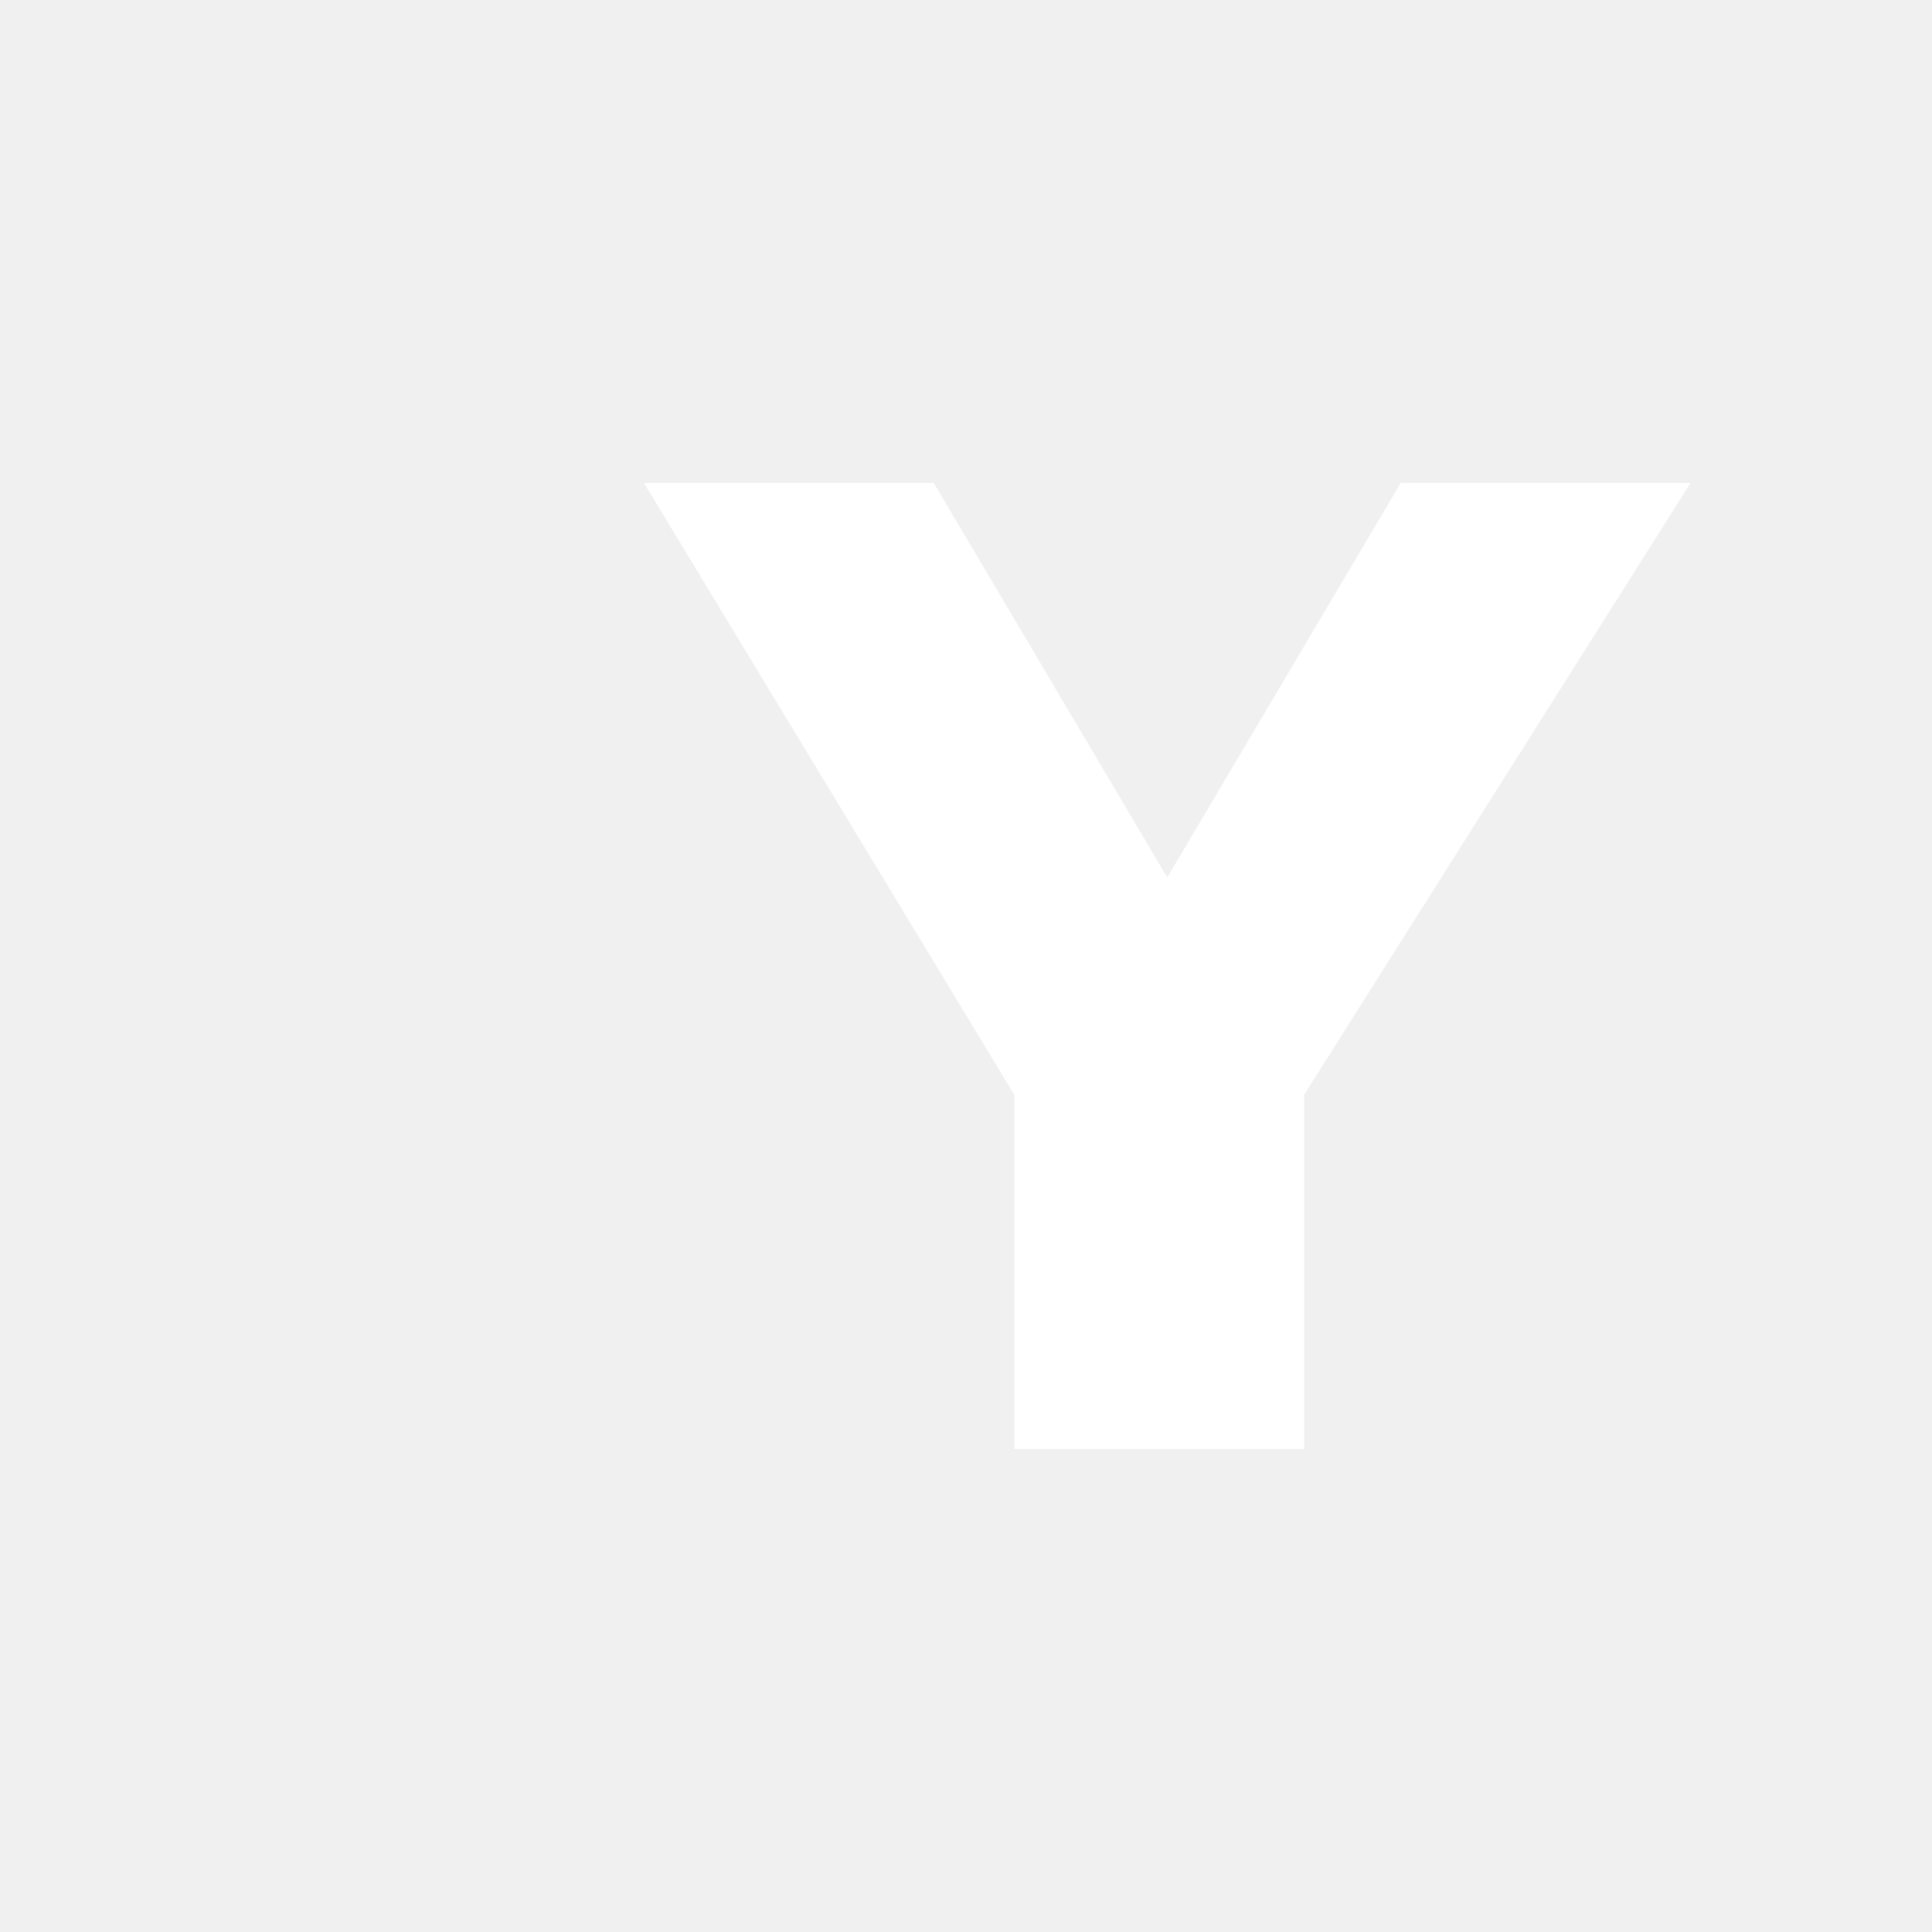
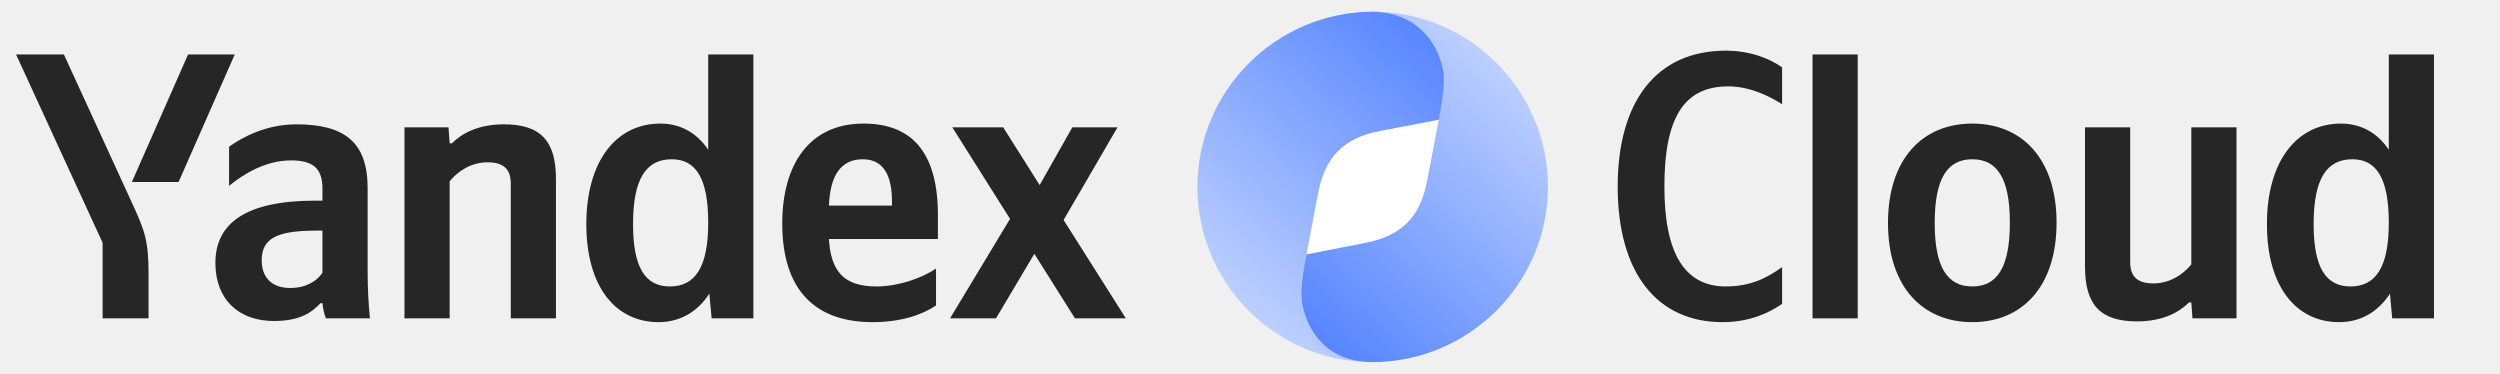
- <svg xmlns="http://www.w3.org/2000/svg" width="48" height="48" viewBox="0 0 48 48" role="img" aria-label="Yandex Cloud">
-   <path fill="#ffffff" d="M16 12h7.2l5.8 9.8L34.8 12H42L32.4 27.2V36h-7.2V27.2z" />
+ <svg xmlns="http://www.w3.org/2000/svg" width="214" height="32" viewBox="0 0 214 32" fill="none">
+   <path d="M12.717 27.25V23.415C12.717 20.523 12.36 19.677 11.255 17.273L5.47 4.663H1.375L8.785 20.782V27.25H12.717ZM15.285 15.582L20.095 4.663H16.098L11.287 15.582H15.285ZM56.365 27.575C58.185 27.575 59.68 26.73 60.72 25.137L60.915 27.25H64.49V4.663H60.623V12.82C59.648 11.357 58.218 10.578 56.528 10.578C52.79 10.578 50.19 13.73 50.19 19.19C50.19 24.585 52.725 27.575 56.365 27.575ZM80.123 26.145V22.992C78.92 23.805 76.905 24.52 75.02 24.52C72.192 24.52 71.12 23.188 70.957 20.457H80.285V18.41C80.285 12.723 77.782 10.578 73.915 10.578C69.203 10.578 66.96 14.185 66.96 19.125C66.96 24.812 69.755 27.575 74.695 27.575C77.165 27.575 78.985 26.925 80.123 26.145ZM31.47 16.102C31.47 12.137 29.455 10.643 25.36 10.643C22.825 10.643 20.777 11.715 19.608 12.56V15.908C20.843 14.9 22.727 13.73 24.905 13.73C26.758 13.73 27.602 14.38 27.602 16.135V17.175H26.985C21.07 17.175 18.438 19.093 18.438 22.505C18.438 25.657 20.453 27.477 23.442 27.477C25.718 27.477 26.692 26.73 27.44 25.95H27.602C27.635 26.372 27.765 26.925 27.895 27.25H31.665C31.535 25.918 31.47 24.585 31.47 23.253V16.102ZM38.49 15.518C39.205 14.64 40.343 13.893 41.74 13.893C43.105 13.893 43.722 14.477 43.722 15.713V27.25H47.59V15.322C47.59 12.072 46.29 10.643 43.138 10.643C40.83 10.643 39.465 11.488 38.685 12.268H38.49L38.392 10.902H34.623V27.25H38.49V15.518ZM92.017 27.25H96.373L91.043 18.832L95.657 10.902H91.79L88.995 15.842L85.875 10.902H81.52L86.46 18.735L81.325 27.25H85.257L88.54 21.725L92.017 27.25ZM57.502 13.633C59.583 13.633 60.623 15.29 60.623 19.06C60.623 22.863 59.517 24.52 57.34 24.52C55.227 24.52 54.188 22.895 54.188 19.19C54.188 15.322 55.292 13.633 57.502 13.633ZM73.85 13.633C75.767 13.633 76.353 15.225 76.353 17.273V17.598H70.957C71.055 14.998 71.998 13.633 73.85 13.633ZM27.602 23.35C27.115 24.065 26.205 24.65 24.84 24.65C23.215 24.65 22.402 23.707 22.402 22.277C22.402 20.392 23.735 19.742 27.05 19.742H27.602V23.35Z" fill="#262626" />
+   <g clip-path="url(#clip0_1154_12732)">
+     <path d="M107.5 16C107.5 10.477 111.977 6 117.5 6C123.023 6 127.5 10.477 127.5 16C127.5 21.523 123.023 26 117.5 26C111.977 26 107.5 21.523 107.5 16Z" fill="white" />
+     <path d="M117.5 31C113.772 30.91 112.297 28.418 111.847 26.012C111.602 24.704 111.709 22.529 111.847 21.752C112.07 20.487 112.43 18.668 112.829 16.558C113.399 13.534 114.913 11.814 118.182 11.2L123.528 10.179C123.67 9.386 123.938 7.284 123.694 5.989C123.239 3.556 121.365 1.039 117.56 1C109.273 1 102.5 7.713 102.5 16C102.5 24.287 109.213 31 117.5 31Z" fill="url(#paint0_linear_1154_12732)" />
+     <path d="M117.5 1C121.227 1.09 123.072 3.587 123.522 5.993C123.767 7.301 123.291 9.472 123.153 10.248C122.93 11.513 122.57 13.332 122.171 15.442C121.601 18.466 120.086 20.186 116.818 20.8L111.843 21.777C111.701 22.57 111.234 24.715 111.478 26.01C111.933 28.442 113.635 30.961 117.44 31C125.727 31 132.5 24.287 132.5 16C132.5 7.713 125.787 1 117.5 1Z" fill="url(#paint1_linear_1154_12732)" />
+   </g>
+   <path d="M147.445 27.575C149.882 27.575 151.54 26.698 152.547 26.015V22.863C151.247 23.805 149.817 24.52 147.737 24.52C144.162 24.52 142.472 21.628 142.472 15.973C142.472 10.155 144.097 7.393 147.932 7.393C149.72 7.393 151.377 8.172 152.547 8.92V5.767C151.507 5.02 149.817 4.337 147.737 4.337C141.725 4.337 138.475 8.758 138.475 15.973C138.475 23.383 141.855 27.575 147.445 27.575Z" fill="#262626" />
+   <path d="M159.02 4.662H155.153V27.25H159.02V4.662Z" fill="#262626" />
+   <path d="M168.827 10.578C164.57 10.578 161.612 13.6 161.612 19.093C161.612 24.552 164.57 27.575 168.827 27.575C173.085 27.575 176.042 24.552 176.042 19.06C176.042 13.6 173.085 10.578 168.827 10.578ZM168.827 24.52C166.682 24.52 165.61 22.863 165.61 19.093C165.61 15.29 166.682 13.633 168.827 13.633C170.972 13.633 172.045 15.29 172.045 19.06C172.045 22.863 170.972 24.52 168.827 24.52Z" fill="#262626" />
+   <path d="M187.577 22.635C186.862 23.512 185.724 24.26 184.327 24.26C182.962 24.26 182.344 23.675 182.344 22.44V10.902H178.477V22.83C178.477 26.08 179.777 27.51 182.929 27.51C185.237 27.51 186.602 26.665 187.382 25.885H187.577L187.674 27.25H191.444V10.902H187.577V22.635Z" fill="#262626" />
+   <path d="M200.224 27.575C202.044 27.575 203.539 26.73 204.579 25.137L204.774 27.25H208.349V4.662H204.481V12.82C203.506 11.357 202.076 10.578 200.386 10.578C196.649 10.578 194.049 13.73 194.049 19.19C194.049 24.585 196.584 27.575 200.224 27.575ZM201.361 13.633C203.441 13.633 204.481 15.29 204.481 19.06C204.481 22.863 203.376 24.52 201.199 24.52C199.086 24.52 198.046 22.895 198.046 19.19C198.046 15.322 199.151 13.633 201.361 13.633Z" fill="#262626" />
+   <defs>
+     <linearGradient id="paint0_linear_1154_12732" x1="102.5" y1="31" x2="126.108" y2="2.681" gradientUnits="userSpaceOnUse">
+       <stop stop-color="#D2DFFF" />
+       <stop offset="1" stop-color="#4E7FFF" />
+     </linearGradient>
+     <linearGradient id="paint1_linear_1154_12732" x1="132.5" y1="1" x2="108.522" y2="28.482" gradientUnits="userSpaceOnUse">
+       <stop stop-color="#D2DFFF" />
+       <stop offset="1" stop-color="#4E7FFF" />
+     </linearGradient>
+     <clipPath id="clip0_1154_12732">
+       <rect width="30" height="30" fill="white" transform="translate(102.5 1)" />
+     </clipPath>
+   </defs>
</svg>
